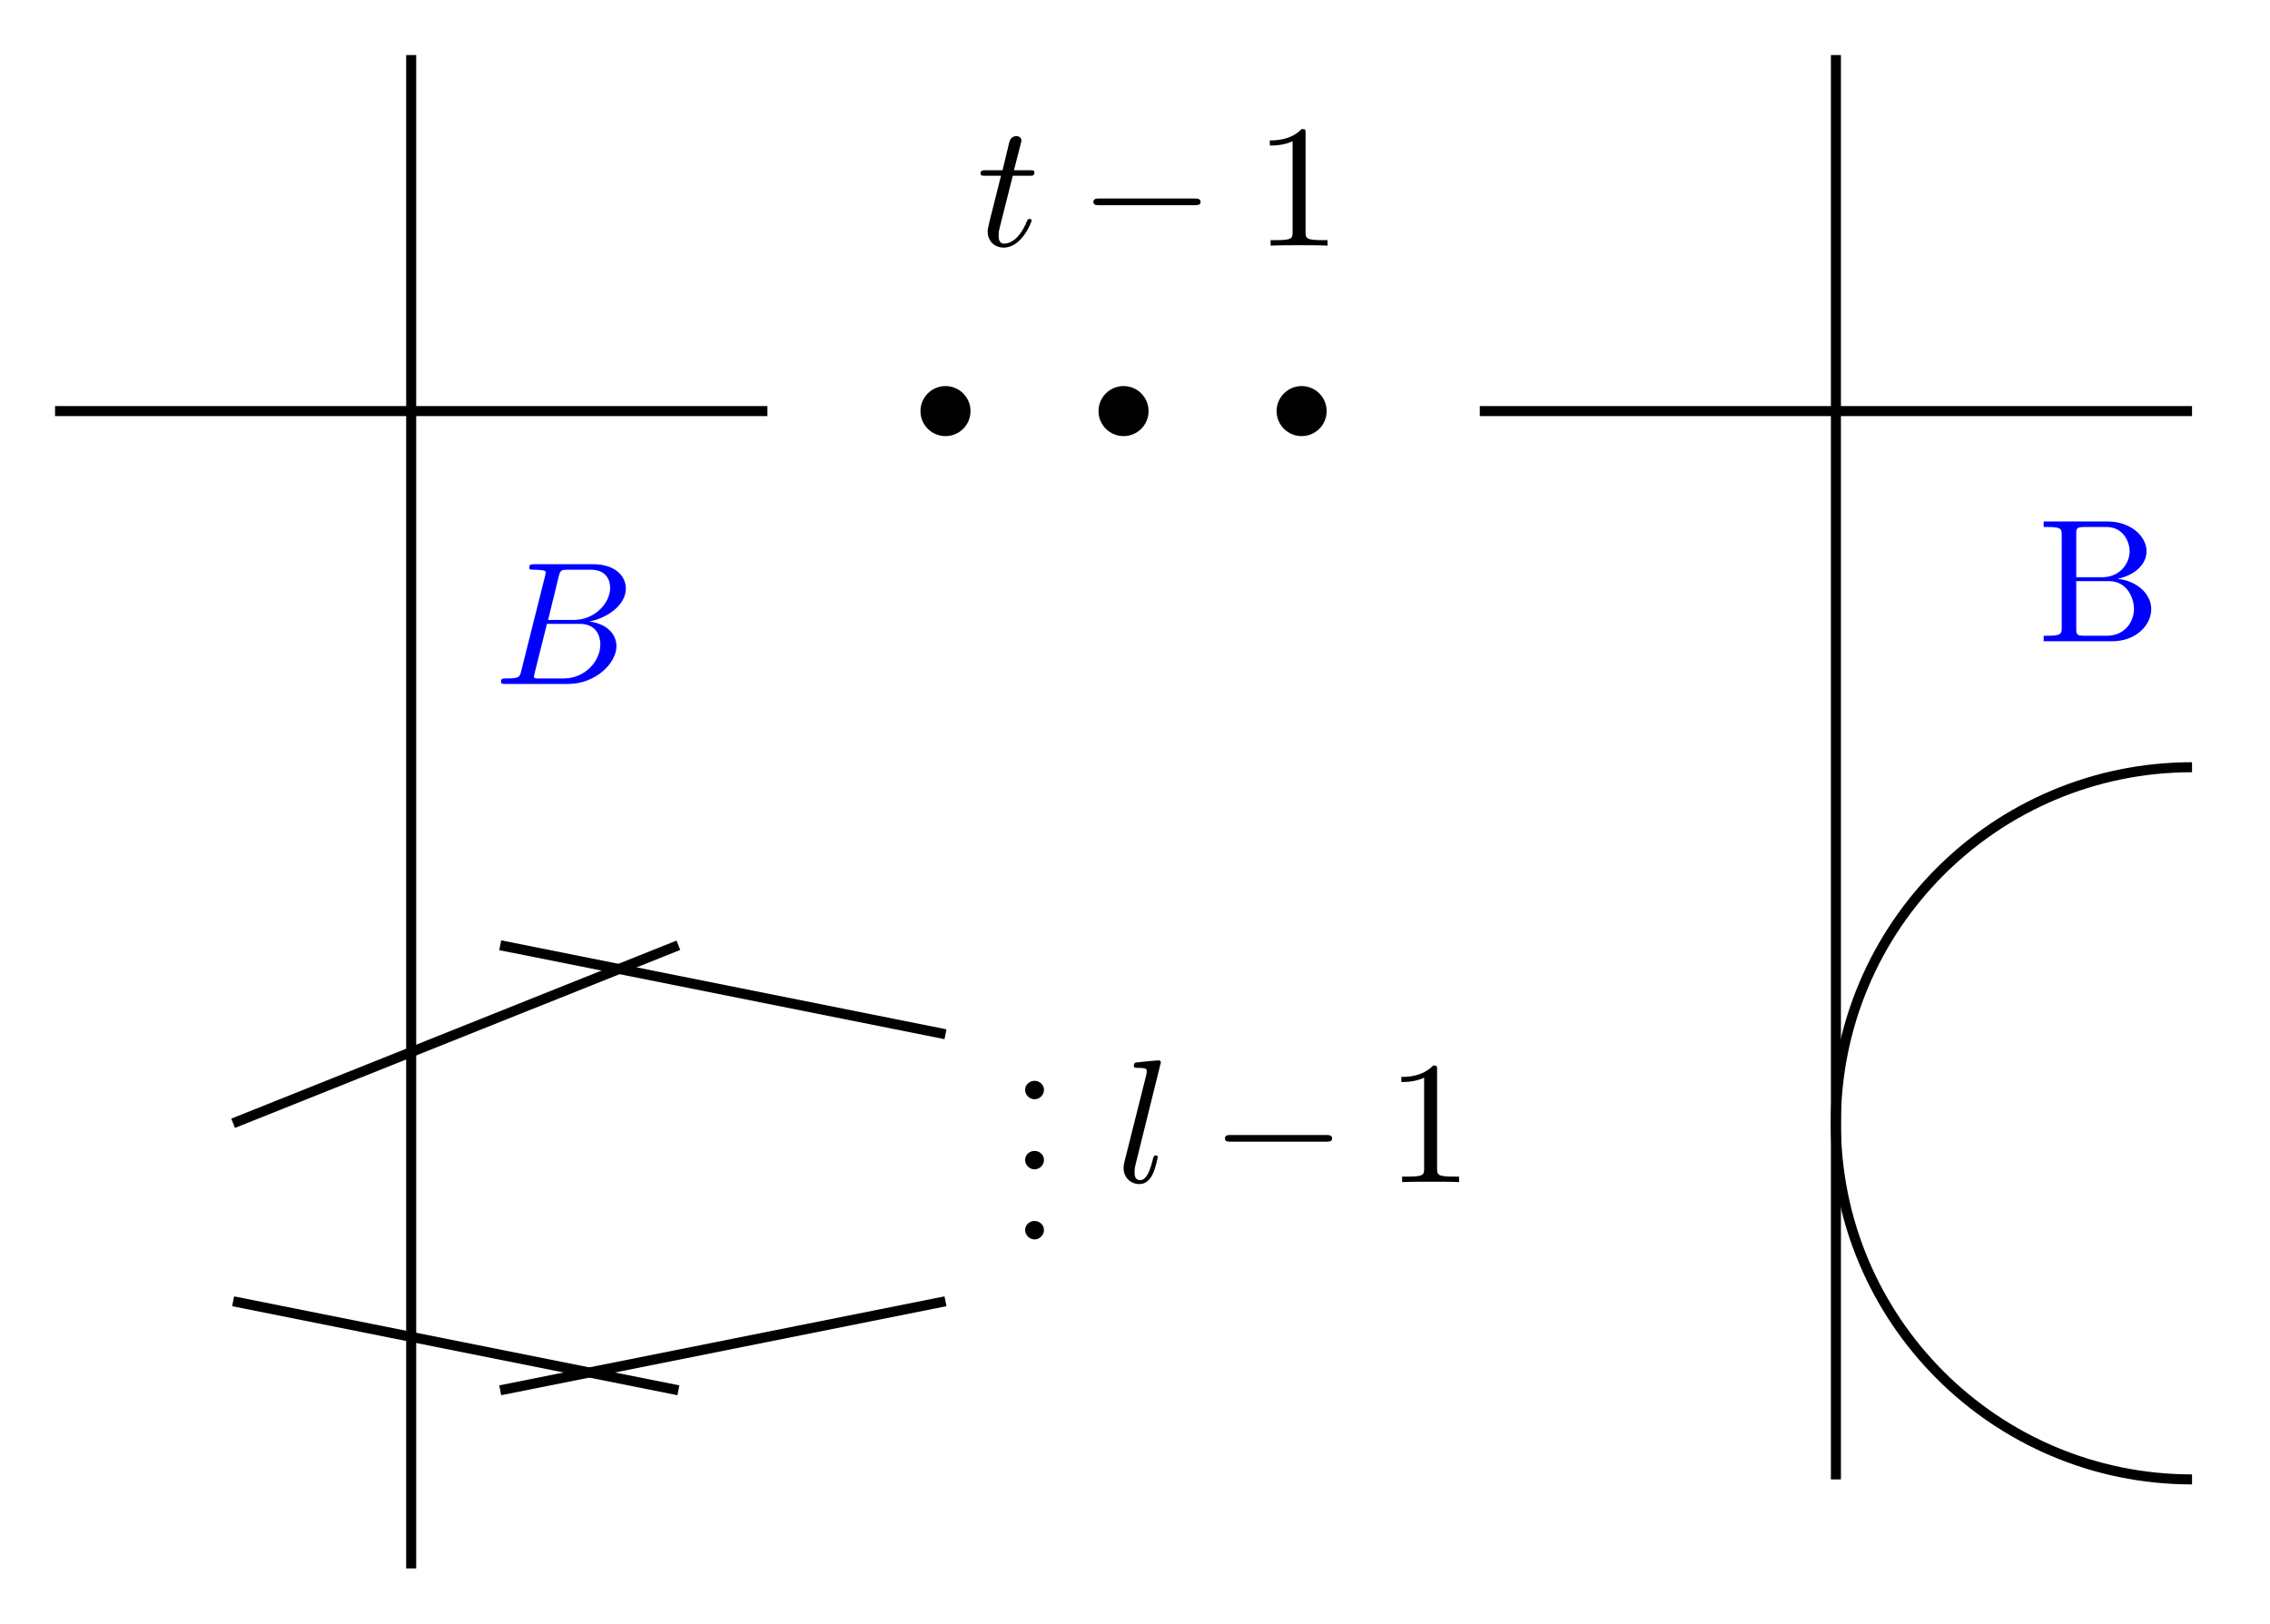
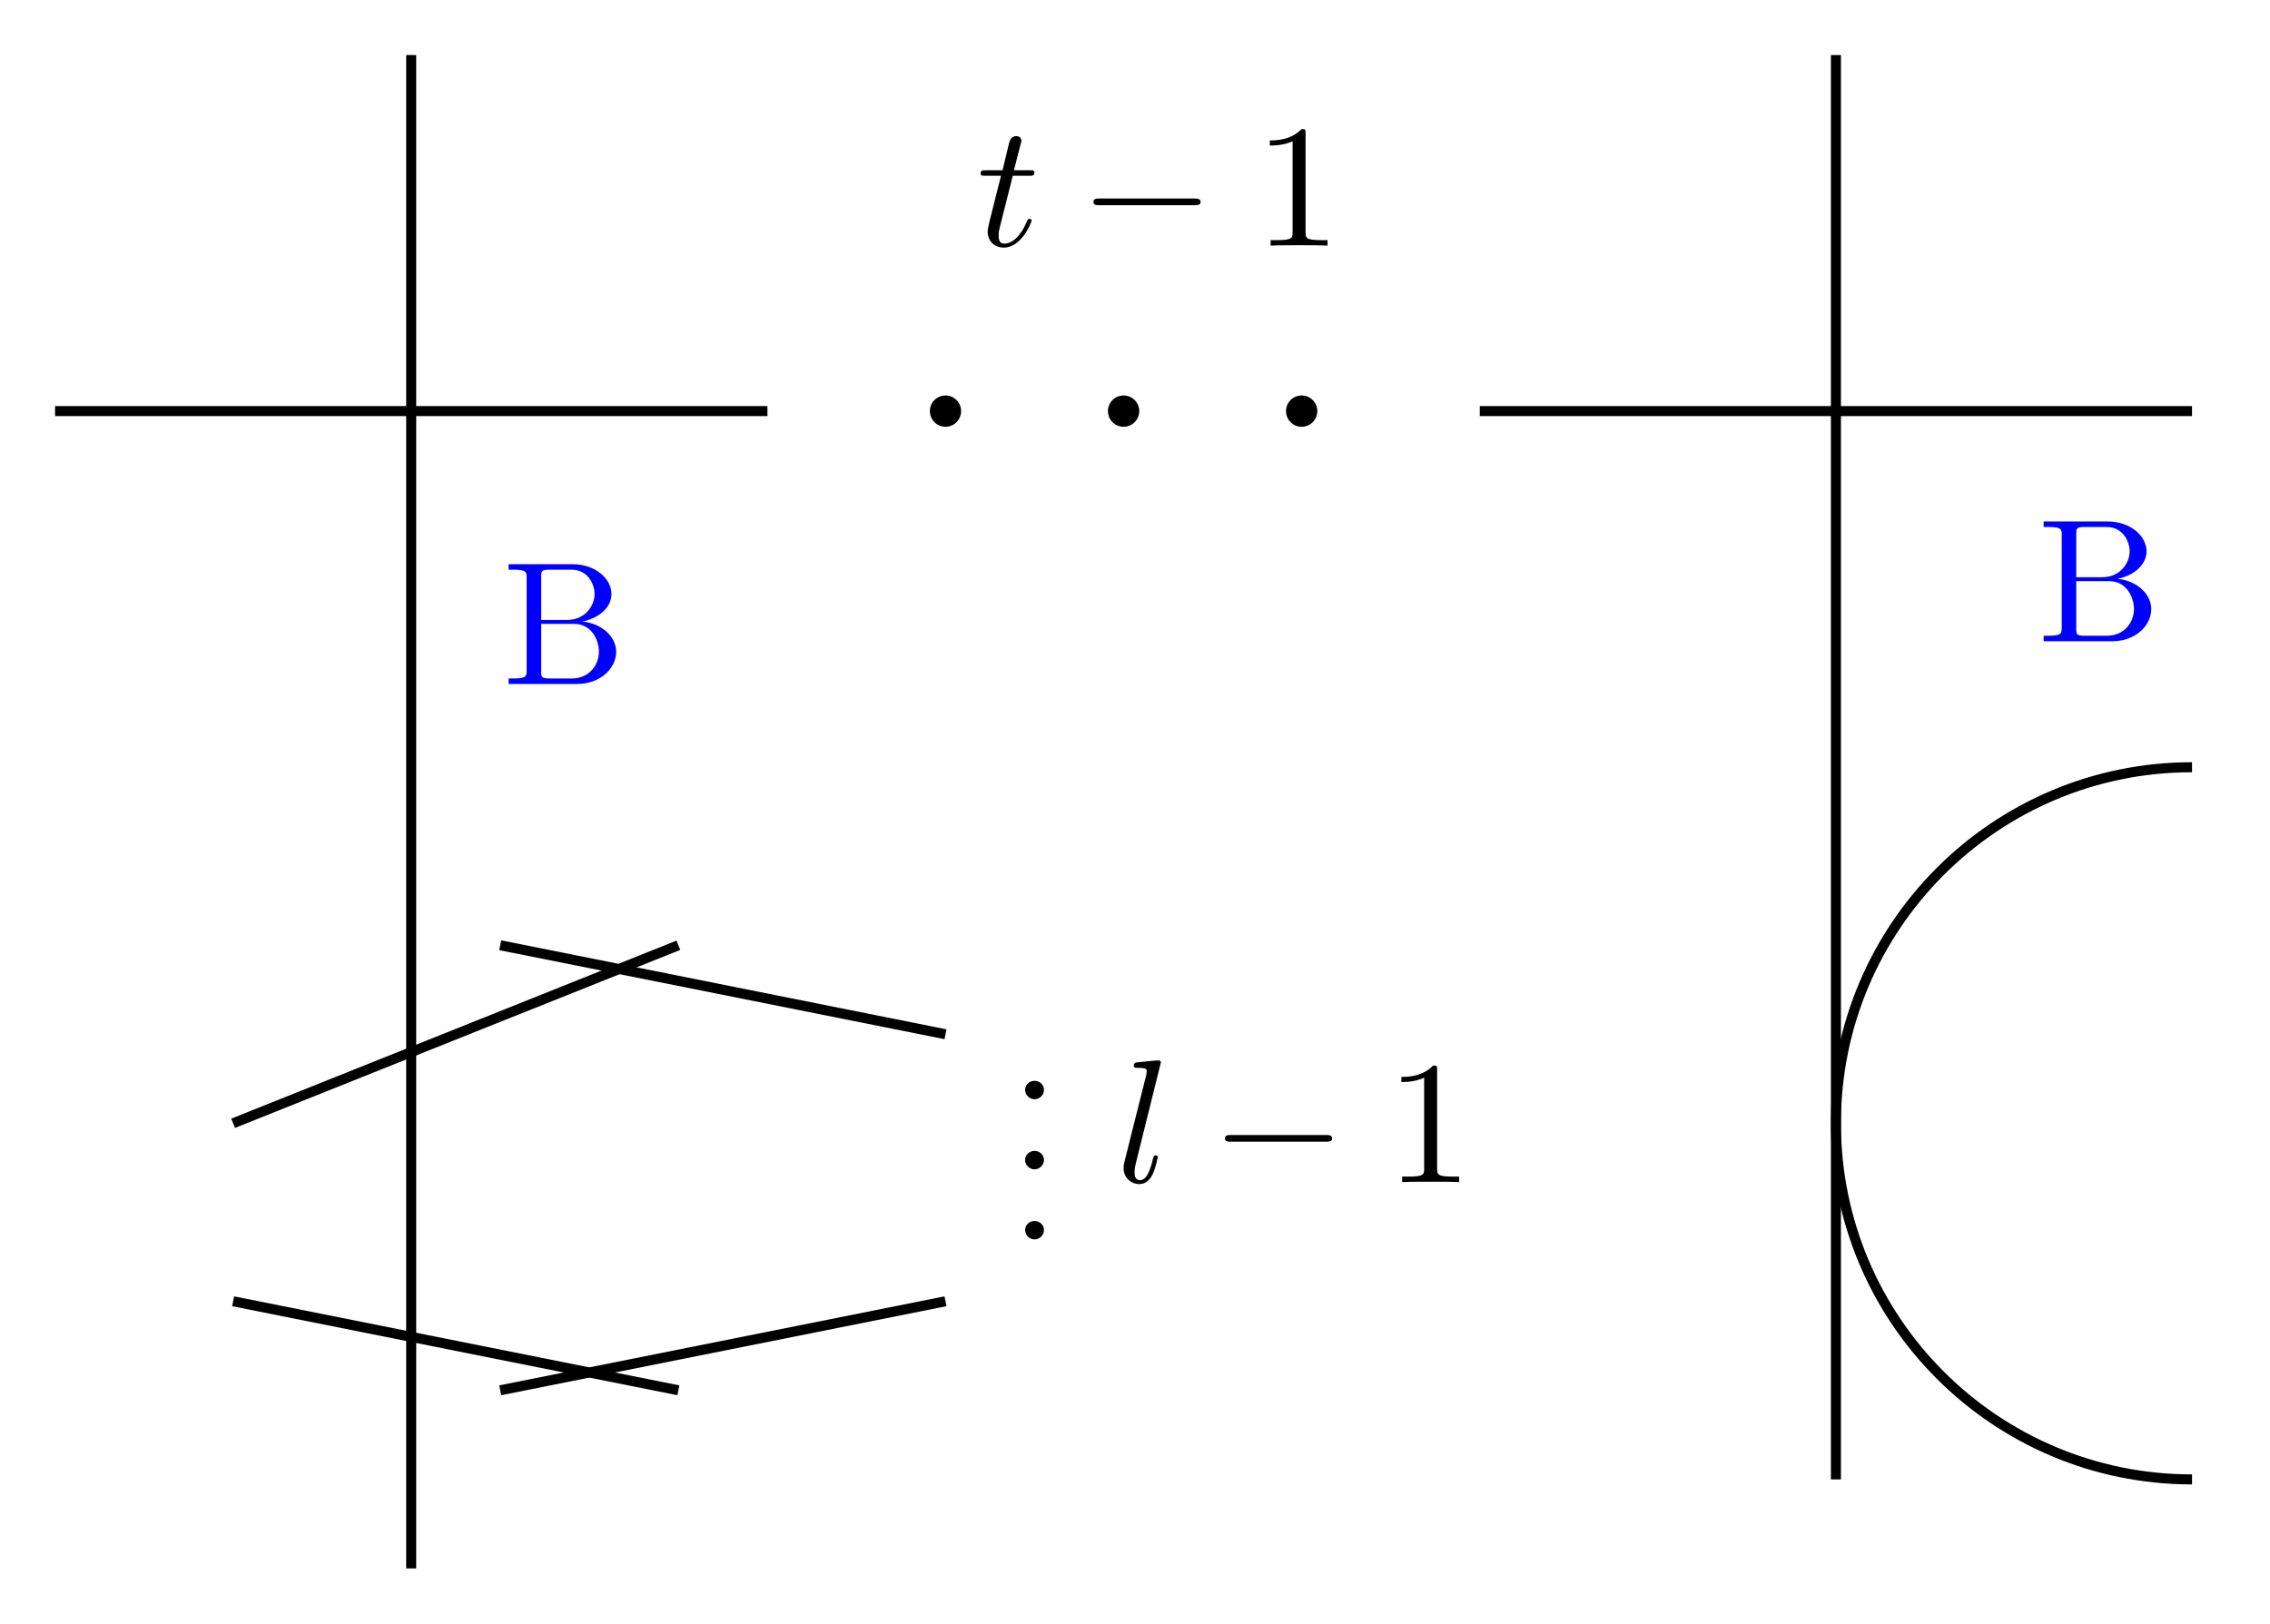
- <svg xmlns="http://www.w3.org/2000/svg" xmlns:xlink="http://www.w3.org/1999/xlink" width="90.333pt" height="64.62pt" viewBox="0 0 90.333 64.62" version="1.1" id="svg100">
-   <defs id="defs28">
-     <g id="g23">
+ <svg xmlns="http://www.w3.org/2000/svg" xmlns:xlink="http://www.w3.org/1999/xlink" width="90.333pt" height="64.62pt" viewBox="0 0 90.333 64.62" version="1.1" id="svg25">
+   <defs id="defs7">
+     <g id="g6">
      <g id="glyph-0-0">
-         <path d="M 1.438 -2.781 L 2.094 -2.781 C 2.234 -2.781 2.297 -2.781 2.297 -2.922 C 2.297 -3 2.234 -3 2.109 -3 L 1.484 -3 C 1.734 -4 1.781 -4.125 1.781 -4.172 C 1.781 -4.297 1.688 -4.359 1.578 -4.359 C 1.547 -4.359 1.359 -4.359 1.297 -4.109 L 1.031 -3 L 0.375 -3 C 0.234 -3 0.156 -3 0.156 -2.875 C 0.156 -2.781 0.219 -2.781 0.359 -2.781 L 0.969 -2.781 C 0.469 -0.812 0.438 -0.688 0.438 -0.562 C 0.438 -0.188 0.703 0.078 1.078 0.078 C 1.797 0.078 2.188 -0.938 2.188 -1 C 2.188 -1.062 2.125 -1.062 2.109 -1.062 C 2.047 -1.062 2.031 -1.047 2 -0.969 C 1.703 -0.25 1.328 -0.078 1.094 -0.078 C 0.953 -0.078 0.875 -0.172 0.875 -0.391 C 0.875 -0.562 0.891 -0.609 0.922 -0.734 Z M 1.438 -2.781 " id="path2" />
+         <path d="M 1.438 -2.781 L 2.094 -2.781 C 2.234 -2.781 2.297 -2.781 2.297 -2.922 C 2.297 -3 2.234 -3 2.109 -3 L 1.484 -3 C 1.734 -4 1.781 -4.125 1.781 -4.172 C 1.781 -4.297 1.688 -4.359 1.578 -4.359 C 1.547 -4.359 1.359 -4.359 1.297 -4.109 L 1.031 -3 L 0.375 -3 C 0.234 -3 0.156 -3 0.156 -2.875 C 0.156 -2.781 0.219 -2.781 0.359 -2.781 L 0.969 -2.781 C 0.469 -0.812 0.438 -0.688 0.438 -0.562 C 0.438 -0.188 0.703 0.078 1.078 0.078 C 1.797 0.078 2.188 -0.938 2.188 -1 C 2.188 -1.062 2.125 -1.062 2.109 -1.062 C 2.047 -1.062 2.031 -1.047 2 -0.969 C 1.703 -0.25 1.328 -0.078 1.094 -0.078 C 0.953 -0.078 0.875 -0.172 0.875 -0.391 C 0.875 -0.562 0.891 -0.609 0.922 -0.734 Z M 1.438 -2.781 " id="path1" />
      </g>
      <g id="glyph-0-1">
-         <path d="M 1.109 -0.547 C 1.047 -0.266 1.031 -0.219 0.484 -0.219 C 0.359 -0.219 0.297 -0.219 0.297 -0.078 C 0.297 0 0.359 0 0.484 0 L 2.969 0 C 4.062 0 4.891 -0.828 4.891 -1.5 C 4.891 -2 4.484 -2.406 3.812 -2.484 C 4.531 -2.625 5.266 -3.141 5.266 -3.797 C 5.266 -4.312 4.812 -4.766 3.969 -4.766 L 1.625 -4.766 C 1.5 -4.766 1.422 -4.766 1.422 -4.625 C 1.422 -4.547 1.484 -4.547 1.625 -4.547 C 1.641 -4.547 1.766 -4.547 1.891 -4.531 C 2.016 -4.516 2.078 -4.516 2.078 -4.422 C 2.078 -4.391 2.062 -4.375 2.047 -4.281 Z M 2.172 -2.547 L 2.594 -4.281 C 2.656 -4.516 2.672 -4.547 2.969 -4.547 L 3.875 -4.547 C 4.484 -4.547 4.641 -4.125 4.641 -3.828 C 4.641 -3.219 4.031 -2.547 3.188 -2.547 Z M 1.859 -0.219 C 1.75 -0.219 1.734 -0.219 1.703 -0.219 C 1.625 -0.234 1.609 -0.234 1.609 -0.297 C 1.609 -0.312 1.609 -0.328 1.641 -0.453 L 2.125 -2.391 L 3.438 -2.391 C 4.109 -2.391 4.25 -1.875 4.25 -1.578 C 4.25 -0.891 3.625 -0.219 2.797 -0.219 Z M 1.859 -0.219 " id="path5" />
-       </g>
-       <g id="glyph-0-2">
-         <path d="M 1.797 -4.766 C 1.797 -4.766 1.797 -4.844 1.703 -4.844 C 1.547 -4.844 1.031 -4.781 0.859 -4.766 C 0.797 -4.766 0.719 -4.75 0.719 -4.625 C 0.719 -4.547 0.797 -4.547 0.906 -4.547 C 1.234 -4.547 1.234 -4.484 1.234 -4.422 L 1.219 -4.281 L 0.344 -0.797 C 0.328 -0.719 0.312 -0.672 0.312 -0.562 C 0.312 -0.172 0.609 0.078 0.938 0.078 C 1.172 0.078 1.344 -0.062 1.469 -0.312 C 1.594 -0.578 1.672 -0.984 1.672 -1 C 1.672 -1.062 1.609 -1.062 1.594 -1.062 C 1.516 -1.062 1.516 -1.031 1.484 -0.938 C 1.375 -0.484 1.234 -0.078 0.969 -0.078 C 0.75 -0.078 0.75 -0.297 0.75 -0.391 C 0.75 -0.562 0.766 -0.594 0.797 -0.734 Z M 1.797 -4.766 " id="path8" />
+         <path d="M 1.797 -4.766 C 1.797 -4.766 1.797 -4.844 1.703 -4.844 C 1.547 -4.844 1.031 -4.781 0.859 -4.766 C 0.797 -4.766 0.719 -4.75 0.719 -4.625 C 0.719 -4.547 0.797 -4.547 0.906 -4.547 C 1.234 -4.547 1.234 -4.484 1.234 -4.422 L 1.219 -4.281 L 0.344 -0.797 C 0.328 -0.719 0.312 -0.672 0.312 -0.562 C 0.312 -0.172 0.609 0.078 0.938 0.078 C 1.172 0.078 1.344 -0.062 1.469 -0.312 C 1.594 -0.578 1.672 -0.984 1.672 -1 C 1.672 -1.062 1.609 -1.062 1.594 -1.062 C 1.516 -1.062 1.516 -1.031 1.484 -0.938 C 1.375 -0.484 1.234 -0.078 0.969 -0.078 C 0.75 -0.078 0.75 -0.297 0.75 -0.391 C 0.75 -0.562 0.766 -0.594 0.797 -0.734 Z M 1.797 -4.766 " id="path2" />
      </g>
      <g id="glyph-1-0">
-         <path d="M 4.594 -1.609 C 4.703 -1.609 4.844 -1.609 4.844 -1.734 C 4.844 -1.875 4.703 -1.875 4.594 -1.875 L 0.828 -1.875 C 0.703 -1.875 0.578 -1.875 0.578 -1.734 C 0.578 -1.609 0.703 -1.609 0.828 -1.609 Z M 4.594 -1.609 " id="path11" />
+         <path d="M 4.594 -1.609 C 4.703 -1.609 4.844 -1.609 4.844 -1.734 C 4.844 -1.875 4.703 -1.875 4.594 -1.875 L 0.828 -1.875 C 0.703 -1.875 0.578 -1.875 0.578 -1.734 C 0.578 -1.609 0.703 -1.609 0.828 -1.609 Z M 4.594 -1.609 " id="path3" />
      </g>
      <g id="glyph-2-0">
-         <path d="M 2.047 -4.453 C 2.047 -4.625 2.047 -4.641 1.891 -4.641 C 1.453 -4.188 0.844 -4.188 0.625 -4.188 L 0.625 -3.984 C 0.766 -3.984 1.172 -3.984 1.531 -4.156 L 1.531 -0.547 C 1.531 -0.297 1.516 -0.219 0.891 -0.219 L 0.656 -0.219 L 0.656 0 C 0.906 -0.016 1.516 -0.016 1.797 -0.016 C 2.062 -0.016 2.672 -0.016 2.922 0 L 2.922 -0.219 L 2.703 -0.219 C 2.062 -0.219 2.047 -0.297 2.047 -0.547 Z M 2.047 -4.453 " id="path14" />
+         <path d="M 2.047 -4.453 C 2.047 -4.625 2.047 -4.641 1.891 -4.641 C 1.453 -4.188 0.844 -4.188 0.625 -4.188 L 0.625 -3.984 C 0.766 -3.984 1.172 -3.984 1.531 -4.156 L 1.531 -0.547 C 1.531 -0.297 1.516 -0.219 0.891 -0.219 L 0.656 -0.219 L 0.656 0 C 0.906 -0.016 1.516 -0.016 1.797 -0.016 C 2.062 -0.016 2.672 -0.016 2.922 0 L 2.922 -0.219 L 2.703 -0.219 C 2.062 -0.219 2.047 -0.297 2.047 -0.547 Z M 2.047 -4.453 " id="path4" />
      </g>
      <g id="glyph-2-1">
-         <path d="M 1.547 -2.547 L 1.547 -4.266 C 1.547 -4.5 1.562 -4.547 1.891 -4.547 L 2.75 -4.547 C 3.422 -4.547 3.672 -3.953 3.672 -3.578 C 3.672 -3.141 3.328 -2.547 2.562 -2.547 Z M 3.188 -2.484 C 3.875 -2.625 4.344 -3.062 4.344 -3.578 C 4.344 -4.188 3.703 -4.766 2.797 -4.766 L 0.25 -4.766 L 0.25 -4.547 L 0.422 -4.547 C 0.953 -4.547 0.969 -4.469 0.969 -4.219 L 0.969 -0.547 C 0.969 -0.297 0.953 -0.219 0.422 -0.219 L 0.25 -0.219 L 0.25 0 L 2.984 0 C 3.906 0 4.531 -0.625 4.531 -1.281 C 4.531 -1.875 3.969 -2.406 3.188 -2.484 Z M 2.766 -0.219 L 1.891 -0.219 C 1.562 -0.219 1.547 -0.266 1.547 -0.5 L 1.547 -2.391 L 2.859 -2.391 C 3.547 -2.391 3.844 -1.75 3.844 -1.281 C 3.844 -0.781 3.484 -0.219 2.766 -0.219 Z M 2.766 -0.219 " id="path17" />
+         <path d="M 1.547 -2.547 L 1.547 -4.266 C 1.547 -4.5 1.562 -4.547 1.891 -4.547 L 2.75 -4.547 C 3.422 -4.547 3.672 -3.953 3.672 -3.578 C 3.672 -3.141 3.328 -2.547 2.562 -2.547 Z M 3.188 -2.484 C 3.875 -2.625 4.344 -3.062 4.344 -3.578 C 4.344 -4.188 3.703 -4.766 2.797 -4.766 L 0.25 -4.766 L 0.25 -4.547 L 0.422 -4.547 C 0.953 -4.547 0.969 -4.469 0.969 -4.219 L 0.969 -0.547 C 0.969 -0.297 0.953 -0.219 0.422 -0.219 L 0.25 -0.219 L 0.25 0 L 2.984 0 C 3.906 0 4.531 -0.625 4.531 -1.281 C 4.531 -1.875 3.969 -2.406 3.188 -2.484 Z M 2.766 -0.219 L 1.891 -0.219 C 1.562 -0.219 1.547 -0.266 1.547 -0.5 L 1.547 -2.391 L 2.859 -2.391 C 3.547 -2.391 3.844 -1.75 3.844 -1.281 C 3.844 -0.781 3.484 -0.219 2.766 -0.219 Z M 2.766 -0.219 " id="path5" />
      </g>
      <g id="glyph-2-2">
-         <path d="M 1.344 -0.375 C 1.344 -0.578 1.172 -0.734 0.969 -0.734 C 0.766 -0.734 0.594 -0.578 0.594 -0.375 C 0.594 -0.172 0.766 0 0.969 0 C 1.172 0 1.344 -0.172 1.344 -0.375 Z M 1.344 -0.375 " id="path20" />
+         <path d="M 1.344 -0.375 C 1.344 -0.578 1.172 -0.734 0.969 -0.734 C 0.766 -0.734 0.594 -0.578 0.594 -0.375 C 0.594 -0.172 0.766 0 0.969 0 C 1.172 0 1.344 -0.172 1.344 -0.375 Z M 1.344 -0.375 " id="path6" />
      </g>
    </g>
    <clipPath id="clip-0">
-       <path clip-rule="nonzero" d="M 67 24 L 90.332 24 L 90.332 64.621 L 67 64.621 Z M 67 24 " id="path25" />
+       <path clip-rule="nonzero" d="M 67 24 L 90.332 24 L 90.332 64.621 L 67 64.621 Z M 67 24 " id="path7" />
    </clipPath>
  </defs>
-   <g fill="#000000" fill-opacity="1" id="g32">
-     <use xlink:href="#glyph-0-0" x="38.865" y="9.777" id="use30" />
+   <g fill="rgb(0%, 0%, 0%)" fill-opacity="1" id="g7">
+     <use xlink:href="#glyph-0-0" x="38.865" y="9.777" id="use7" />
  </g>
-   <g fill="#000000" fill-opacity="1" id="g36">
-     <use xlink:href="#glyph-1-0" x="42.933" y="9.777" id="use34" />
+   <g fill="rgb(0%, 0%, 0%)" fill-opacity="1" id="g8">
+     <use xlink:href="#glyph-1-0" x="42.933" y="9.777" id="use8" />
  </g>
-   <g fill="#000000" fill-opacity="1" id="g40">
-     <use xlink:href="#glyph-2-0" x="49.907" y="9.777" id="use38" />
+   <g fill="rgb(0%, 0%, 0%)" fill-opacity="1" id="g9">
+     <use xlink:href="#glyph-2-0" x="49.907" y="9.777" id="use9" />
  </g>
-   <path fill-rule="nonzero" fill="rgb(0%, 0%, 0%)" fill-opacity="1" d="M 38.621 16.363 C 38.621 15.816 38.176 15.367 37.625 15.367 C 37.074 15.367 36.629 15.816 36.629 16.363 C 36.629 16.914 37.074 17.359 37.625 17.359 C 38.176 17.359 38.621 16.914 38.621 16.363 Z M 38.621 16.363 " id="path42" />
-   <path fill-rule="nonzero" fill="rgb(0%, 0%, 0%)" fill-opacity="1" d="M 52.793 16.363 C 52.793 15.816 52.348 15.367 51.797 15.367 C 51.25 15.367 50.801 15.816 50.801 16.363 C 50.801 16.914 51.25 17.359 51.797 17.359 C 52.348 17.359 52.793 16.914 52.793 16.363 Z M 52.793 16.363 " id="path44" />
-   <path fill-rule="nonzero" fill="rgb(0%, 0%, 0%)" fill-opacity="1" d="M 45.707 16.363 C 45.707 15.816 45.262 15.367 44.711 15.367 C 44.16 15.367 43.715 15.816 43.715 16.363 C 43.715 16.914 44.16 17.359 44.711 17.359 C 45.262 17.359 45.707 16.914 45.707 16.363 Z M 45.707 16.363 " id="path46" />
-   <path fill="none" stroke-width="0.399" stroke-linecap="butt" stroke-linejoin="miter" stroke="rgb(0%, 0%, 0%)" stroke-opacity="1" stroke-miterlimit="10" d="M 0.002 42.522 L 28.345 42.522 " transform="matrix(1, 0, 0, -1, 58.885, 58.885)" id="path48" />
-   <path fill="none" stroke-width="0.399" stroke-linecap="butt" stroke-linejoin="miter" stroke="rgb(0%, 0%, 0%)" stroke-opacity="1" stroke-miterlimit="10" d="M 14.174 56.694 L 14.174 -0.002 " transform="matrix(1, 0, 0, -1, 58.885, 58.885)" id="path50" />
-   <g clip-path="url(#clip-0)" id="g54">
-     <path fill="none" stroke-width="0.399" stroke-linecap="butt" stroke-linejoin="miter" stroke="#000000" stroke-opacity="1" stroke-miterlimit="10" d="m 28.345,28.346 c -7.828,0 -14.172,-6.344 -14.172,-14.172 0,-7.828 6.344,-14.176 14.172,-14.176" transform="matrix(1,0,0,-1,58.885,58.885)" id="path52" />
+   <path fill-rule="nonzero" fill="rgb(0%, 0%, 0%)" fill-opacity="1" d="M 38.246 16.363 C 38.246 16.02 37.969 15.742 37.625 15.742 C 37.281 15.742 37.004 16.02 37.004 16.363 C 37.004 16.707 37.281 16.988 37.625 16.988 C 37.969 16.988 38.246 16.707 38.246 16.363 Z M 38.246 16.363 " id="path9" />
+   <path fill-rule="nonzero" fill="rgb(0%, 0%, 0%)" fill-opacity="1" d="M 52.422 16.363 C 52.422 16.02 52.141 15.742 51.797 15.742 C 51.453 15.742 51.176 16.02 51.176 16.363 C 51.176 16.707 51.453 16.988 51.797 16.988 C 52.141 16.988 52.422 16.707 52.422 16.363 Z M 52.422 16.363 " id="path10" />
+   <path fill-rule="nonzero" fill="rgb(0%, 0%, 0%)" fill-opacity="1" d="M 45.336 16.363 C 45.336 16.02 45.055 15.742 44.711 15.742 C 44.367 15.742 44.09 16.02 44.09 16.363 C 44.09 16.707 44.367 16.988 44.711 16.988 C 45.055 16.988 45.336 16.707 45.336 16.363 Z M 45.336 16.363 " id="path11" />
+   <path fill="none" stroke-width="0.399" stroke-linecap="butt" stroke-linejoin="miter" stroke="rgb(0%, 0%, 0%)" stroke-opacity="1" stroke-miterlimit="10" d="M 0.002 42.522 L 28.345 42.522 " transform="matrix(1, 0, 0, -1, 58.885, 58.885)" id="path12" />
+   <path fill="none" stroke-width="0.399" stroke-linecap="butt" stroke-linejoin="miter" stroke="rgb(0%, 0%, 0%)" stroke-opacity="1" stroke-miterlimit="10" d="M 14.174 56.694 L 14.174 -0.002 " transform="matrix(1, 0, 0, -1, 58.885, 58.885)" id="path13" />
+   <g clip-path="url(#clip-0)" id="g14">
+     <path fill="none" stroke-width="0.399" stroke-linecap="butt" stroke-linejoin="miter" stroke="rgb(0%, 0%, 0%)" stroke-opacity="1" stroke-miterlimit="10" d="M 28.345 28.346 C 20.517 28.346 14.174 22.002 14.174 14.174 C 14.174 6.346 20.517 -0.002 28.345 -0.002 " transform="matrix(1, 0, 0, -1, 58.885, 58.885)" id="path14" />
  </g>
-   <g fill="#0000ff" fill-opacity="1" id="g58">
-     <use xlink:href="#glyph-2-1" x="81.076" y="25.524" id="use56" />
+   <g fill="rgb(0%, 0%, 100%)" fill-opacity="1" id="g15">
+     <use xlink:href="#glyph-2-1" x="81.076" y="25.524" id="use14" />
  </g>
-   <path fill="none" stroke-width="0.399" stroke-linecap="butt" stroke-linejoin="miter" stroke="rgb(0%, 0%, 0%)" stroke-opacity="1" stroke-miterlimit="10" d="M -56.694 42.522 L -28.346 42.522 " transform="matrix(1, 0, 0, -1, 58.885, 58.885)" id="path60" />
-   <path fill="none" stroke-width="0.399" stroke-linecap="butt" stroke-linejoin="miter" stroke="rgb(0%, 0%, 0%)" stroke-opacity="1" stroke-miterlimit="10" d="M -42.522 56.694 L -42.522 -3.545 " transform="matrix(1, 0, 0, -1, 58.885, 58.885)" id="path62" />
-   <g fill="#0000ff" fill-opacity="1" id="g66">
-     <use xlink:href="#glyph-0-1" x="19.64" y="27.224" id="use64" />
+   <path fill="none" stroke-width="0.399" stroke-linecap="butt" stroke-linejoin="miter" stroke="rgb(0%, 0%, 0%)" stroke-opacity="1" stroke-miterlimit="10" d="M -56.694 42.522 L -28.346 42.522 " transform="matrix(1, 0, 0, -1, 58.885, 58.885)" id="path15" />
+   <path fill="none" stroke-width="0.399" stroke-linecap="butt" stroke-linejoin="miter" stroke="rgb(0%, 0%, 0%)" stroke-opacity="1" stroke-miterlimit="10" d="M -42.522 56.694 L -42.522 -3.545 " transform="matrix(1, 0, 0, -1, 58.885, 58.885)" id="path16" />
+   <g fill="rgb(0%, 0%, 100%)" fill-opacity="1" id="g16">
+     <use xlink:href="#glyph-2-1" x="19.989" y="27.224" id="use16" />
  </g>
-   <path fill="none" stroke-width="0.399" stroke-linecap="butt" stroke-linejoin="miter" stroke="rgb(0%, 0%, 0%)" stroke-opacity="1" stroke-miterlimit="10" d="M -49.608 14.174 L -31.889 21.26 " transform="matrix(1, 0, 0, -1, 58.885, 58.885)" id="path68" />
-   <path fill="none" stroke-width="0.399" stroke-linecap="butt" stroke-linejoin="miter" stroke="rgb(0%, 0%, 0%)" stroke-opacity="1" stroke-miterlimit="10" d="M -49.608 7.088 L -31.889 3.545 " transform="matrix(1, 0, 0, -1, 58.885, 58.885)" id="path70" />
-   <path fill="none" stroke-width="0.399" stroke-linecap="butt" stroke-linejoin="miter" stroke="rgb(0%, 0%, 0%)" stroke-opacity="1" stroke-miterlimit="10" d="M -38.979 21.26 L -21.26 17.717 " transform="matrix(1, 0, 0, -1, 58.885, 58.885)" id="path72" />
-   <path fill="none" stroke-width="0.399" stroke-linecap="butt" stroke-linejoin="miter" stroke="rgb(0%, 0%, 0%)" stroke-opacity="1" stroke-miterlimit="10" d="M -38.979 3.545 L -21.26 7.088 " transform="matrix(1, 0, 0, -1, 58.885, 58.885)" id="path74" />
-   <g fill="#000000" fill-opacity="1" id="g78">
-     <use xlink:href="#glyph-2-2" x="40.2" y="43.755" id="use76" />
+   <path fill="none" stroke-width="0.399" stroke-linecap="butt" stroke-linejoin="miter" stroke="rgb(0%, 0%, 0%)" stroke-opacity="1" stroke-miterlimit="10" d="M -49.608 14.174 L -31.889 21.26 " transform="matrix(1, 0, 0, -1, 58.885, 58.885)" id="path17" />
+   <path fill="none" stroke-width="0.399" stroke-linecap="butt" stroke-linejoin="miter" stroke="rgb(0%, 0%, 0%)" stroke-opacity="1" stroke-miterlimit="10" d="M -49.608 7.088 L -31.889 3.545 " transform="matrix(1, 0, 0, -1, 58.885, 58.885)" id="path18" />
+   <path fill="none" stroke-width="0.399" stroke-linecap="butt" stroke-linejoin="miter" stroke="rgb(0%, 0%, 0%)" stroke-opacity="1" stroke-miterlimit="10" d="M -38.979 21.26 L -21.26 17.717 " transform="matrix(1, 0, 0, -1, 58.885, 58.885)" id="path19" />
+   <path fill="none" stroke-width="0.399" stroke-linecap="butt" stroke-linejoin="miter" stroke="rgb(0%, 0%, 0%)" stroke-opacity="1" stroke-miterlimit="10" d="M -38.979 3.545 L -21.26 7.088 " transform="matrix(1, 0, 0, -1, 58.885, 58.885)" id="path20" />
+   <g fill="rgb(0%, 0%, 0%)" fill-opacity="1" id="g20">
+     <use xlink:href="#glyph-2-2" x="40.2" y="43.755" id="use20" />
  </g>
-   <g fill="#000000" fill-opacity="1" id="g82">
-     <use xlink:href="#glyph-2-2" x="40.2" y="46.545" id="use80" />
+   <g fill="rgb(0%, 0%, 0%)" fill-opacity="1" id="g21">
+     <use xlink:href="#glyph-2-2" x="40.2" y="46.545" id="use21" />
  </g>
-   <g fill="#000000" fill-opacity="1" id="g86">
-     <use xlink:href="#glyph-2-2" x="40.2" y="49.334" id="use84" />
+   <g fill="rgb(0%, 0%, 0%)" fill-opacity="1" id="g22">
+     <use xlink:href="#glyph-2-2" x="40.2" y="49.334" id="use22" />
  </g>
-   <g fill="#000000" fill-opacity="1" id="g90">
-     <use xlink:href="#glyph-0-2" x="44.4" y="47.053" id="use88" />
+   <g fill="rgb(0%, 0%, 0%)" fill-opacity="1" id="g23">
+     <use xlink:href="#glyph-0-1" x="44.4" y="47.053" id="use23" />
  </g>
-   <g fill="#000000" fill-opacity="1" id="g94">
-     <use xlink:href="#glyph-1-0" x="48.168" y="47.053" id="use92" />
+   <g fill="rgb(0%, 0%, 0%)" fill-opacity="1" id="g24">
+     <use xlink:href="#glyph-1-0" x="48.168" y="47.053" id="use24" />
  </g>
-   <g fill="#000000" fill-opacity="1" id="g98">
-     <use xlink:href="#glyph-2-0" x="55.141" y="47.053" id="use96" />
+   <g fill="rgb(0%, 0%, 0%)" fill-opacity="1" id="g25">
+     <use xlink:href="#glyph-2-0" x="55.142" y="47.053" id="use25" />
  </g>
</svg>
